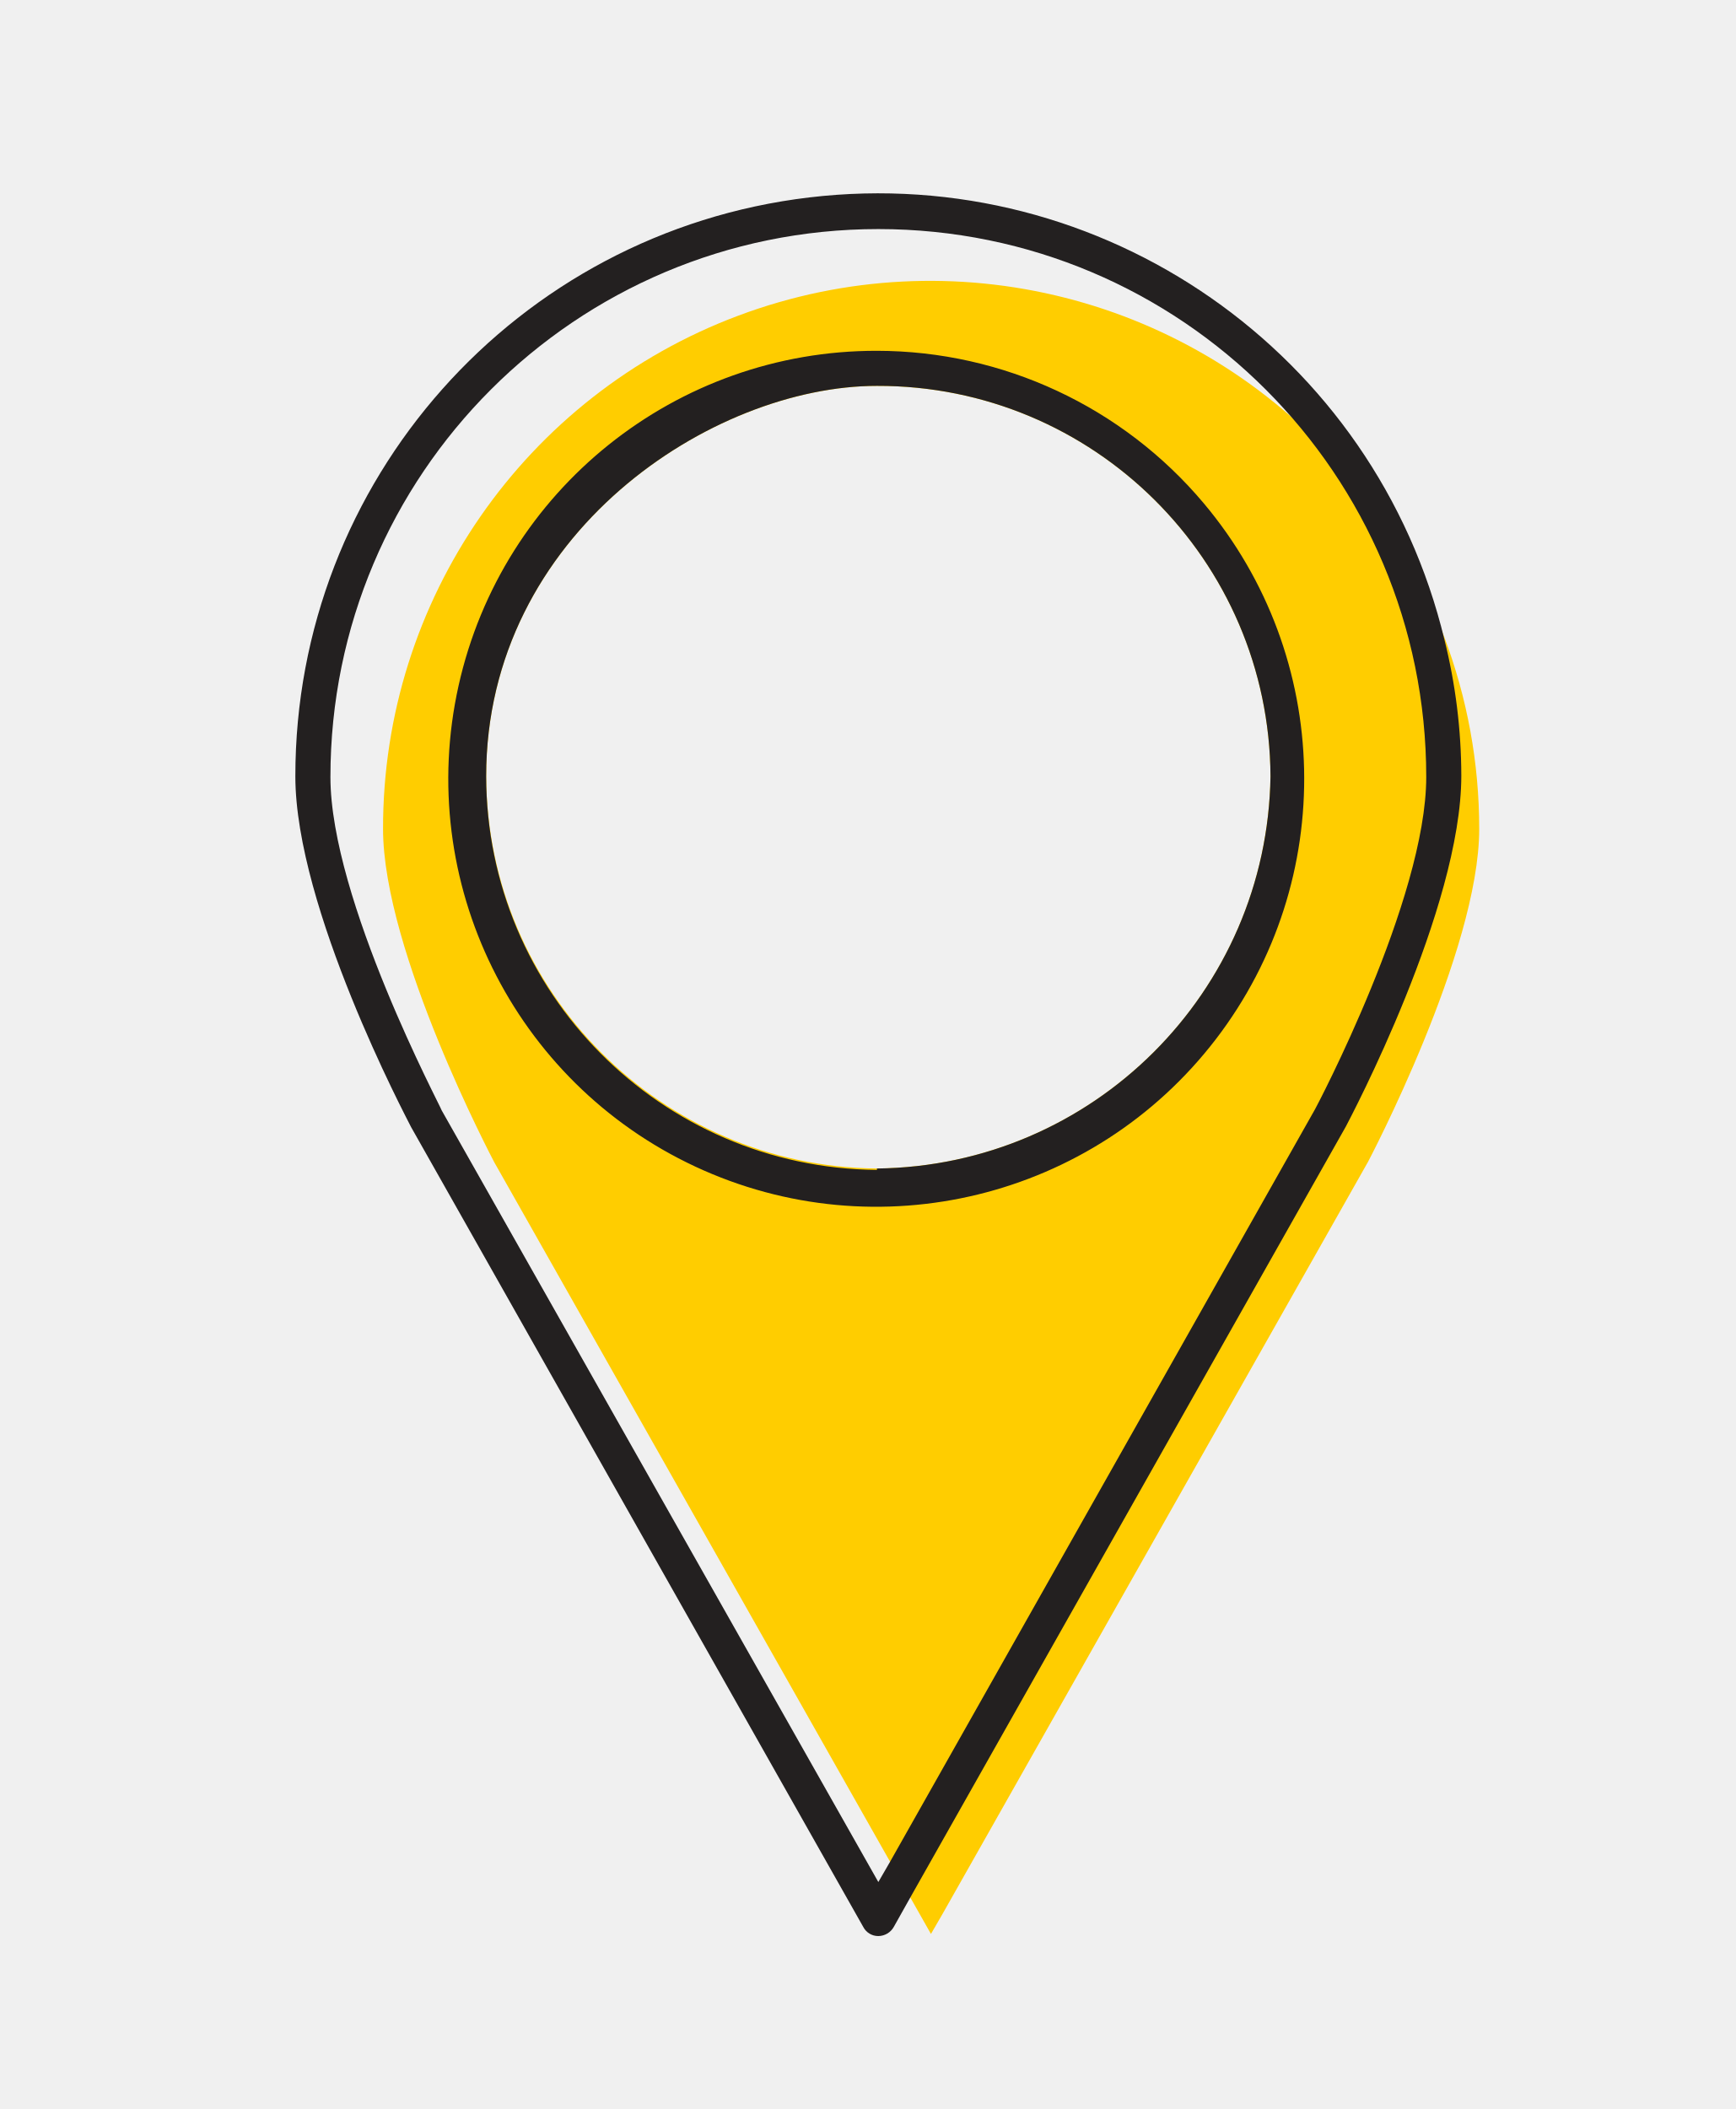
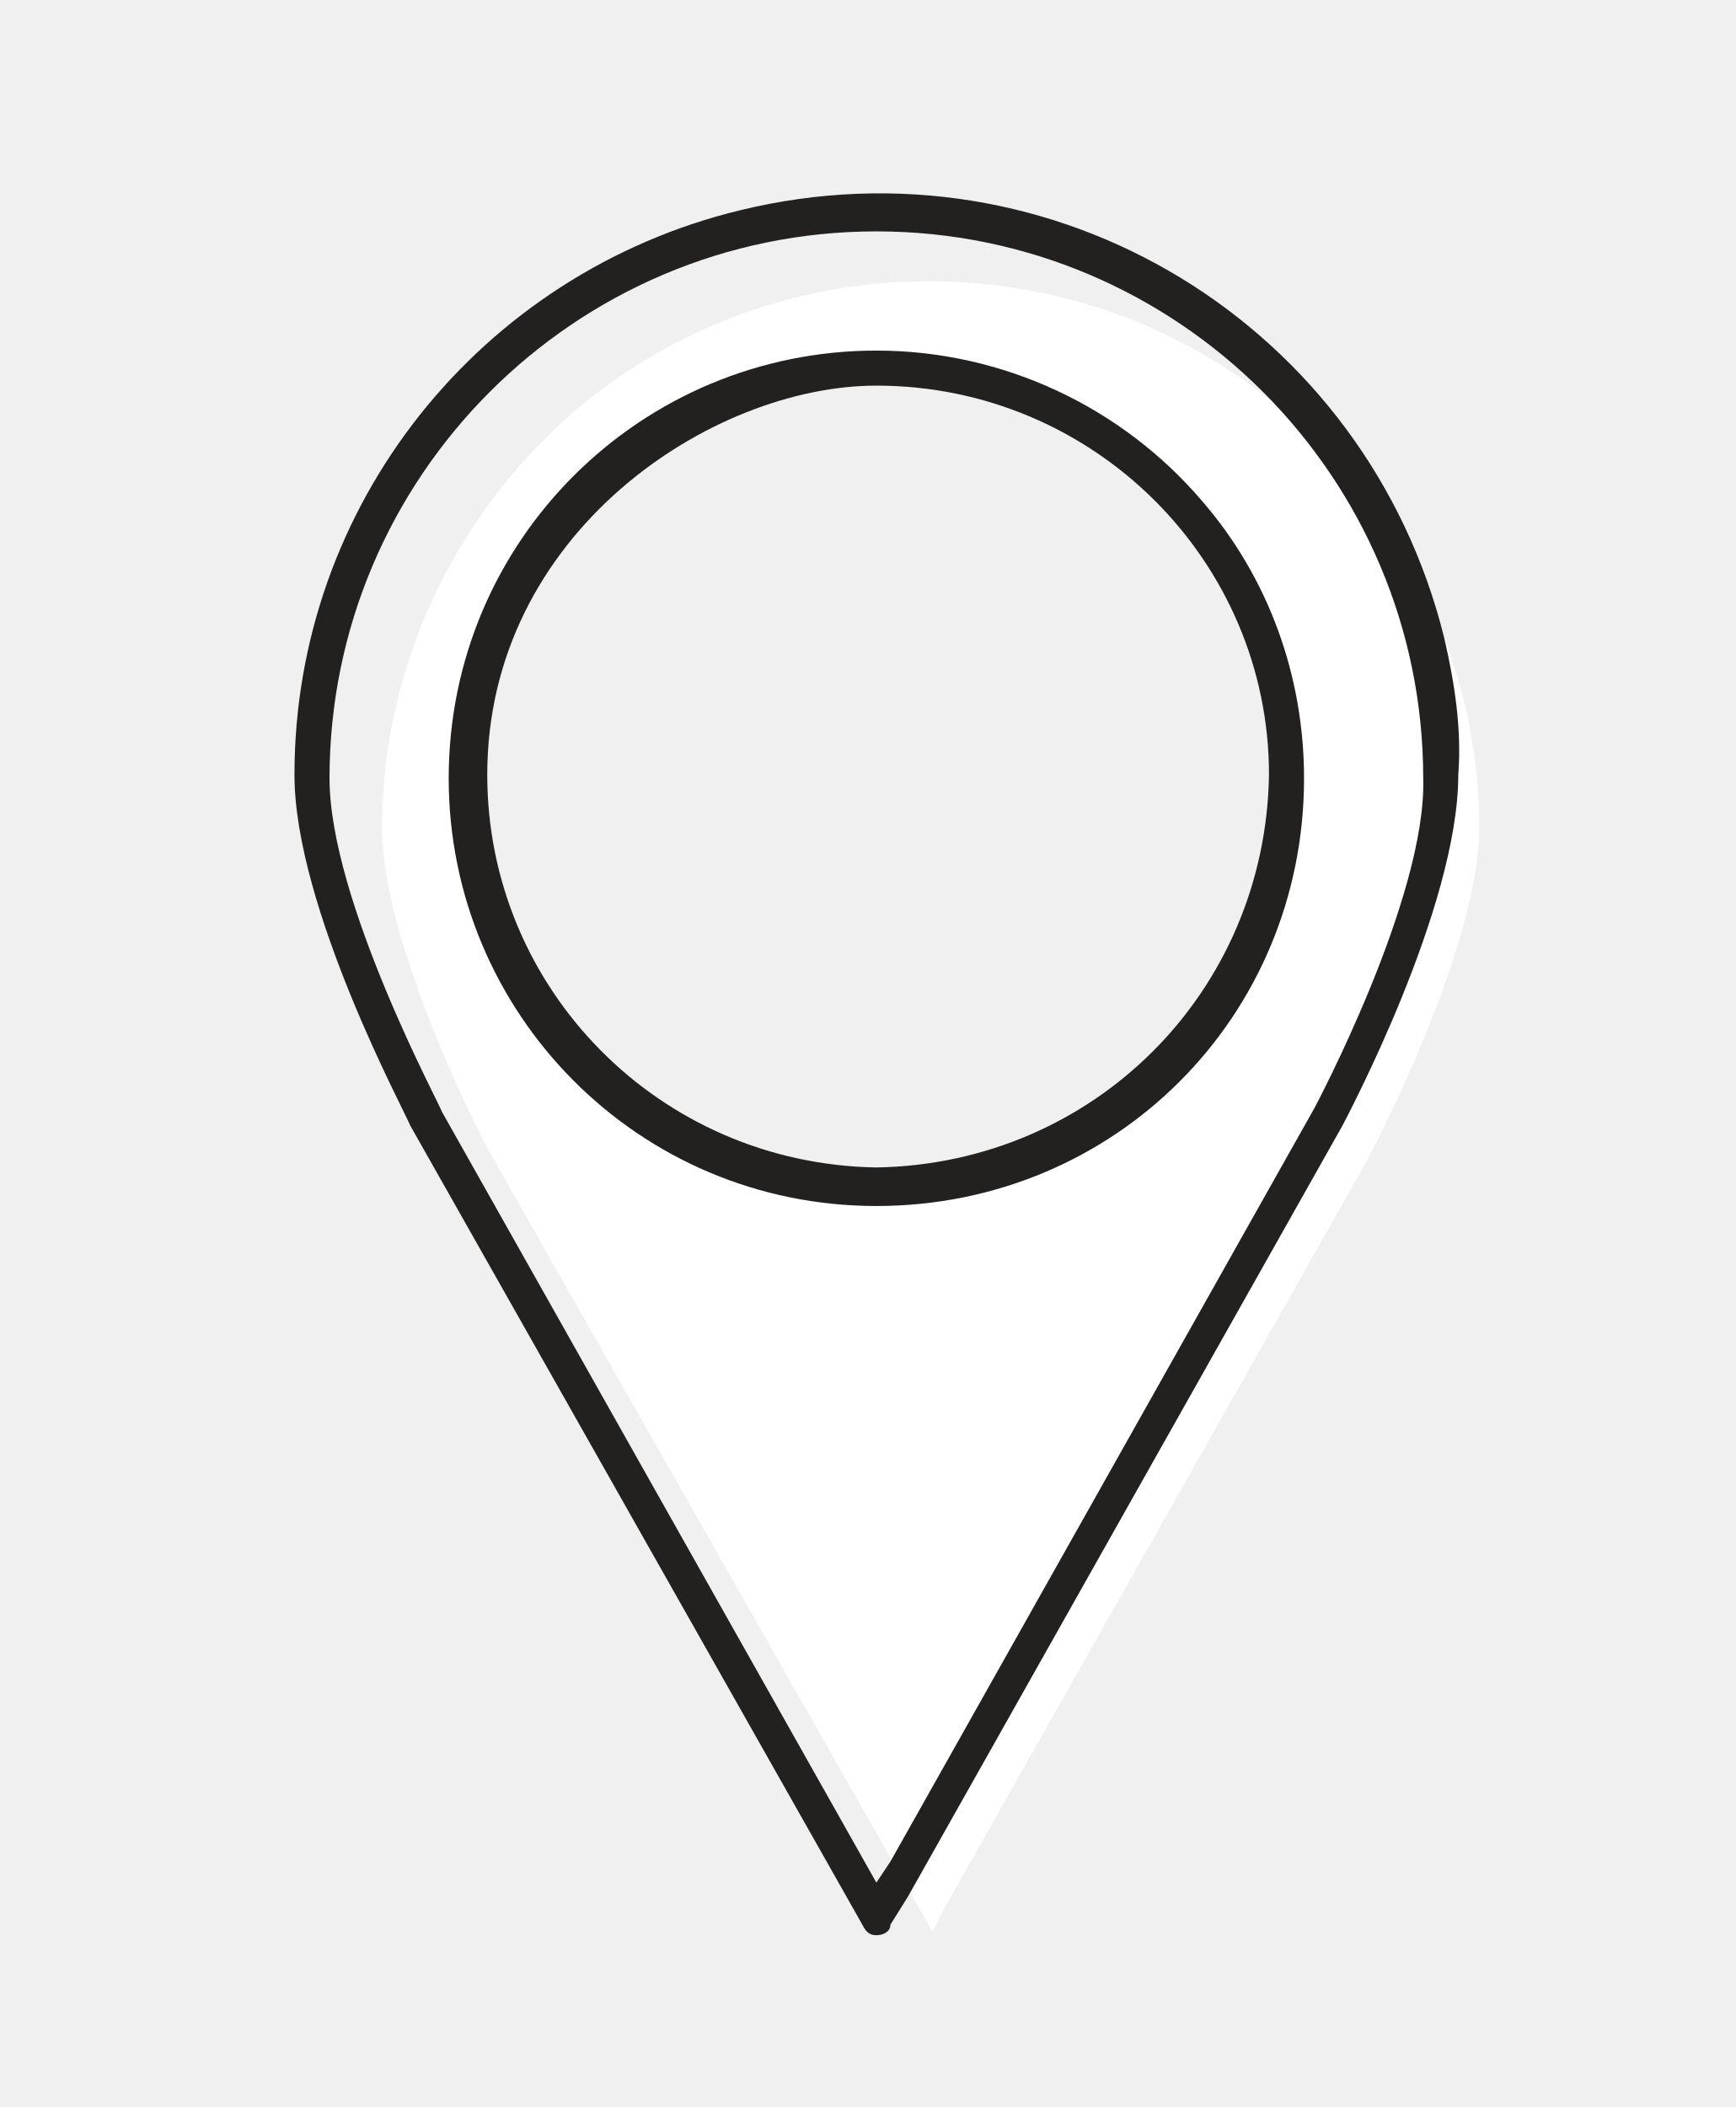
- <svg xmlns="http://www.w3.org/2000/svg" id="Capa_1" data-name="Capa 1" viewBox="0 0 49.49 60.12">
-   <defs>
-     <style>.cls-1{fill:#ffcd00;}.cls-2{fill:#232020;}</style>
-   </defs>
-   <path class="cls-1" d="M38.3,13.38A15.6,15.6,0,0,0,10.92,23.63c0,3.5,3.14,9.44,3.17,9.5l12.45,22,.33-.57L39,33.12s3.17-6,3.17-9.49A15.5,15.5,0,0,0,38.3,13.38ZM25,33.31A11.24,11.24,0,0,1,13.86,22.13C13.86,15.2,20.32,11,25,11A11.19,11.19,0,0,1,36.22,22.13,11.35,11.35,0,0,1,25,33.31Z" />
-   <path class="cls-2" d="M41.18,18.24A16.61,16.61,0,0,0,8.42,22.13c0,3.75,3.16,9.72,3.3,10l12.89,22.8a.48.48,0,0,0,.43.26.51.51,0,0,0,.44-.26l.46-.82,12.43-22c.13-.25,3.29-6.22,3.29-10A16.13,16.13,0,0,0,41.18,18.24ZM37.49,31.62,25.37,53.08l-.33.57-12.45-22c0-.06-3.17-6-3.17-9.5a15.62,15.62,0,0,1,31.24,0C40.66,25.63,37.52,31.57,37.49,31.62Z" />
-   <path class="cls-2" d="M25,10a12.2,12.2,0,1,0,9.32,4.35A12.19,12.19,0,0,0,25,10Zm0,23.35A11.24,11.24,0,0,1,13.86,22.13C13.86,15.2,20.32,11,25,11A11.19,11.19,0,0,1,36.22,22.13,11.35,11.35,0,0,1,25,33.31Z" />
+ <svg xmlns="http://www.w3.org/2000/svg" version="1.1" id="Capa_1" x="0px" y="0px" width="49.5px" height="60.1px" viewBox="0 0 49.5 60.1" style="enable-background:new 0 0 49.5 60.1;" xml:space="preserve">
+   <style type="text/css">
+ 	.st0{fill:#FFFFFF;}
+ 	.st1{fill:#232020;}
+ </style>
+   <path class="st0" d="M38.3,13.4c-5.6-6.5-15.5-7.2-22-1.6c-3.4,3-5.4,7.3-5.4,11.8c0,3.5,3.1,9.4,3.2,9.5l12.5,22l0.3-0.6L39,33.1  c0,0,3.2-6,3.2-9.5C42.2,19.9,40.8,16.2,38.3,13.4z M25,33.3c-6.1-0.1-11.1-5-11.1-11.2C13.9,15.2,20.3,11,25,11  c6.2,0,11.2,5,11.2,11.1C36.1,28.3,31.2,33.2,25,33.3z" />
+   <path class="st1" d="M41.2,18.2C39,9.3,30.1,3.8,21.1,6C13.7,7.8,8.4,14.4,8.4,22.1c0,3.8,3.2,9.7,3.3,10l12.9,22.8  c0.1,0.2,0.2,0.3,0.4,0.3c0.2,0,0.4-0.1,0.4-0.3l0.5-0.8l12.4-22c0.1-0.2,3.3-6.2,3.3-10C41.7,20.8,41.5,19.5,41.2,18.2z M37.5,31.6  L25.4,53.1L25,53.7l-12.4-22c0-0.1-3.2-6-3.2-9.5c0-8.6,7-15.6,15.6-15.6c8.6,0,15.6,7,15.6,15.6C40.7,25.6,37.5,31.6,37.5,31.6z" />
+   <path class="st1" d="M25,10c-6.7,0-12.2,5.4-12.2,12.2c0,6.7,5.4,12.2,12.2,12.2S37.2,29,37.2,22.2c0-2.9-1-5.7-2.9-7.9  C32,11.6,28.6,10,25,10z M25,33.3c-6.2-0.1-11.1-5.1-11.1-11.2C13.9,15.2,20.3,11,25,11c6.2,0,11.2,5,11.2,11.1  C36.1,28.3,31.2,33.2,25,33.3L25,33.3z" />
</svg>
